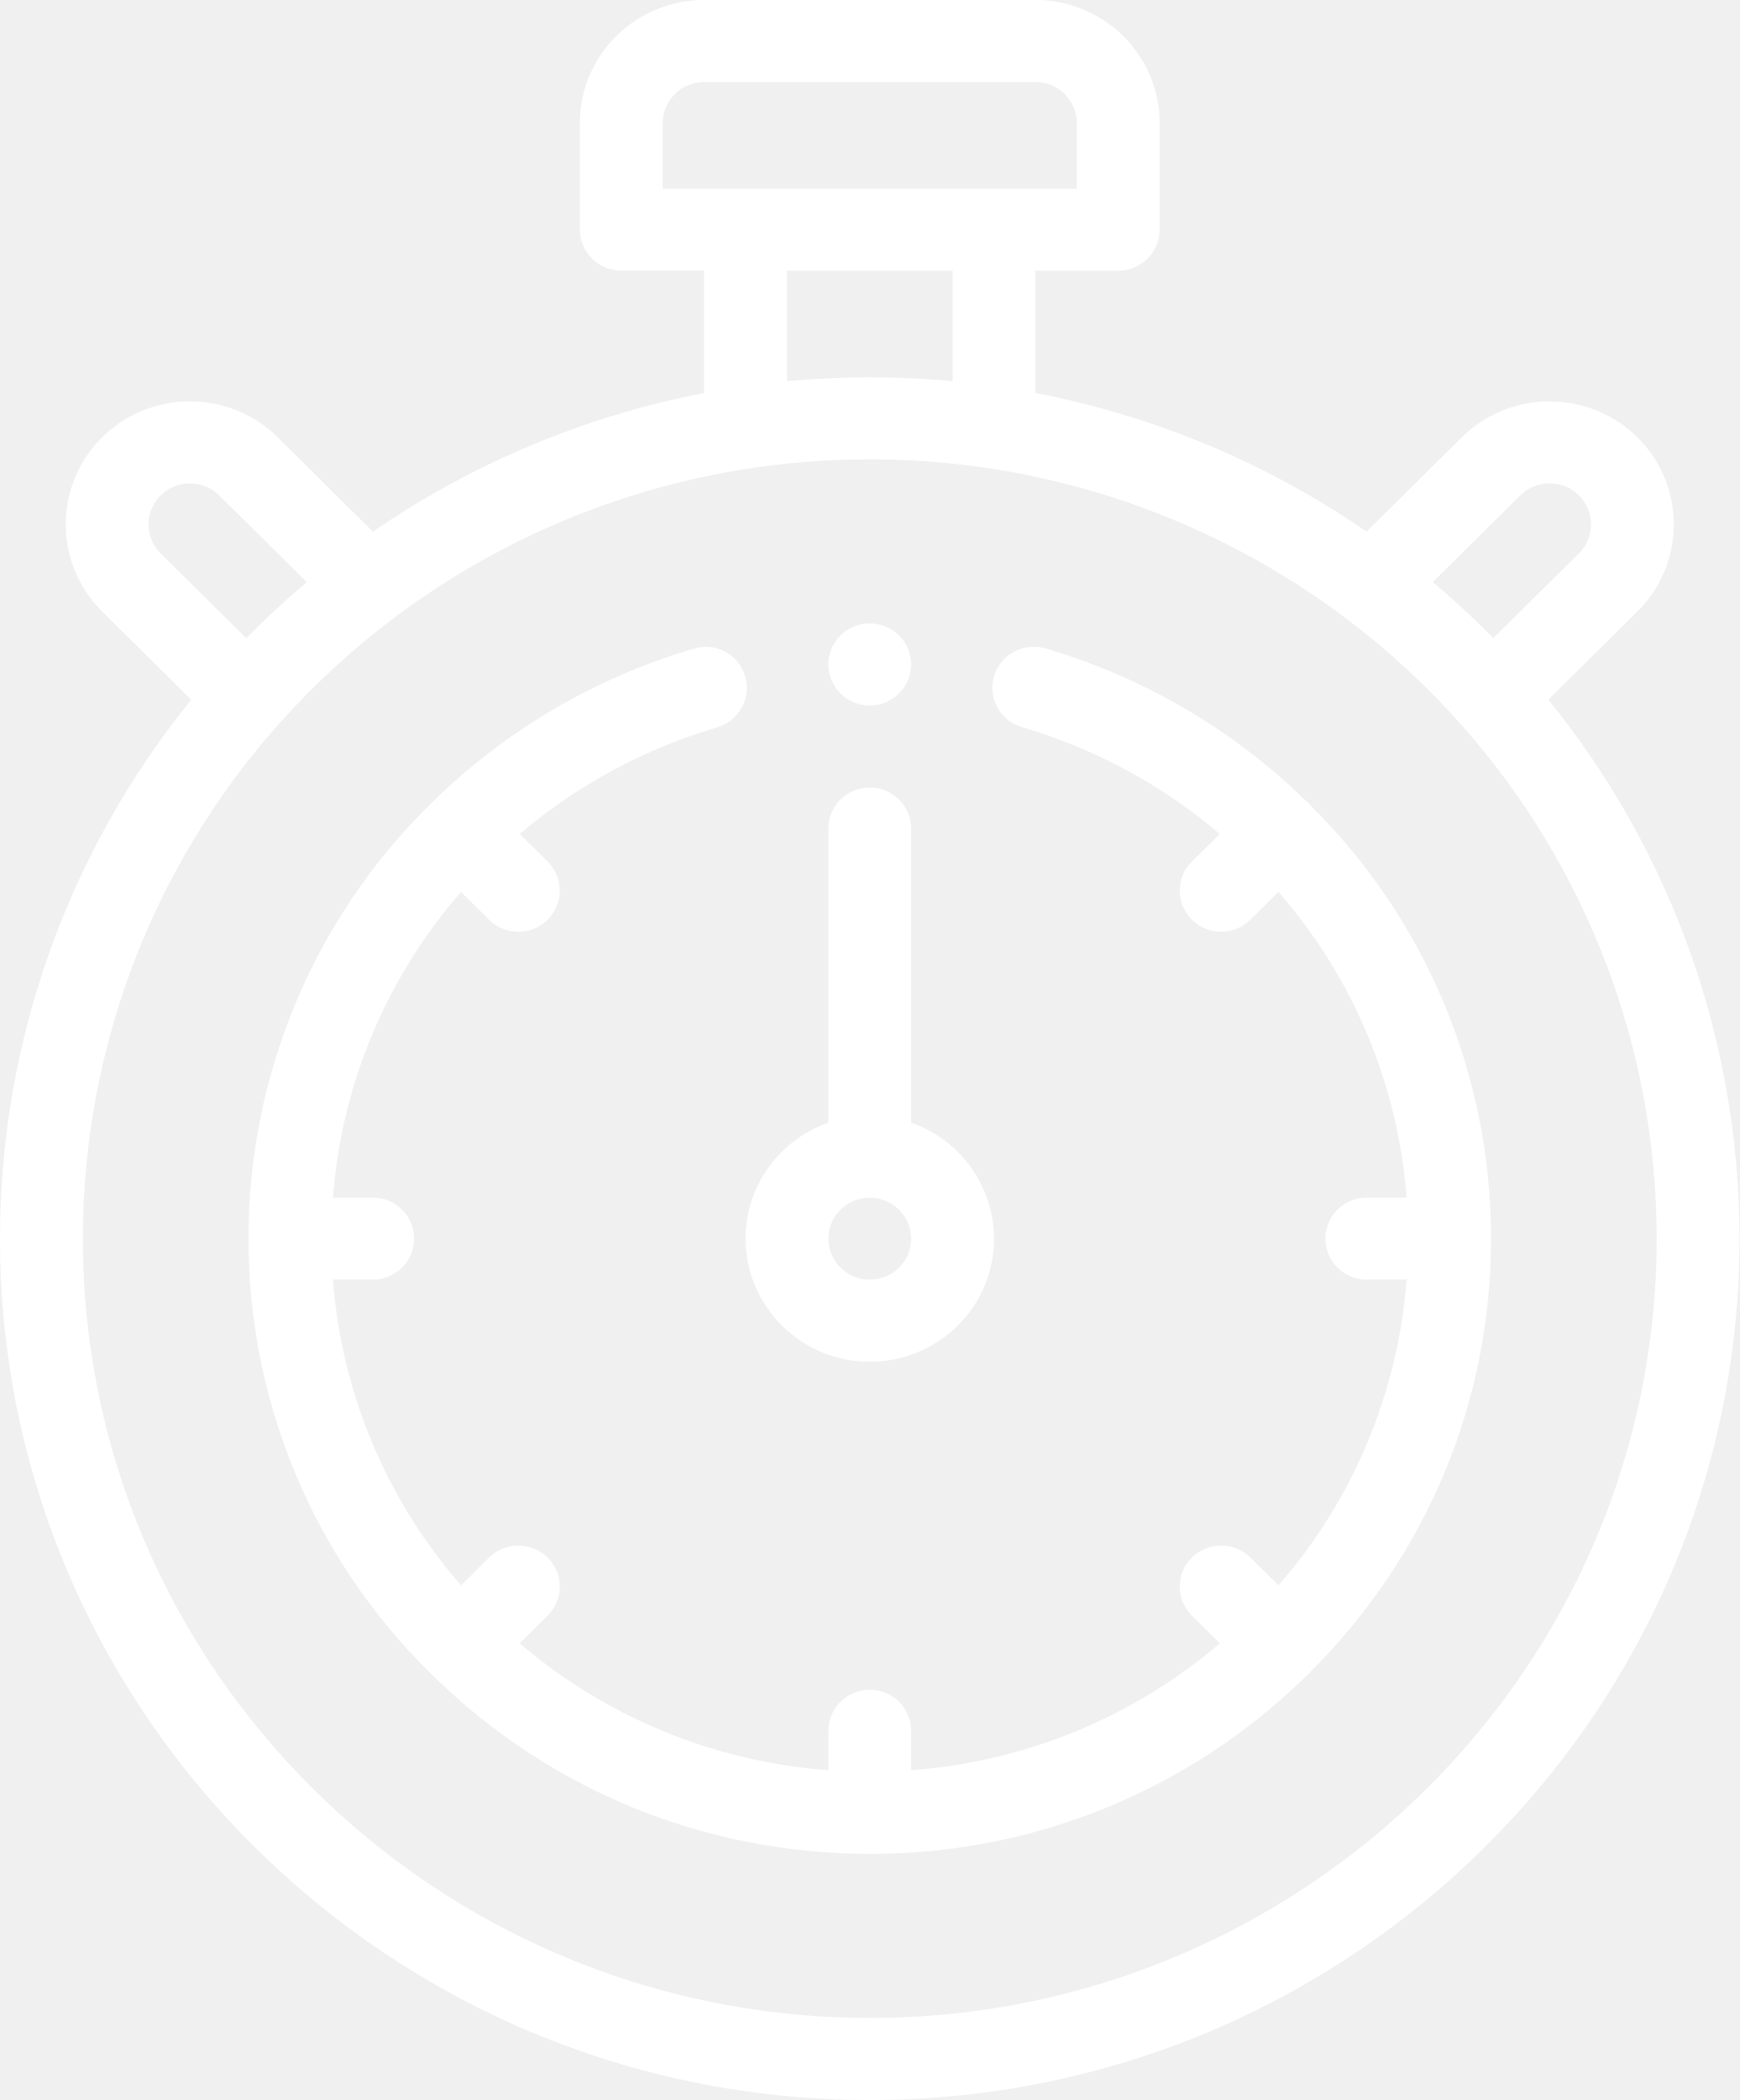
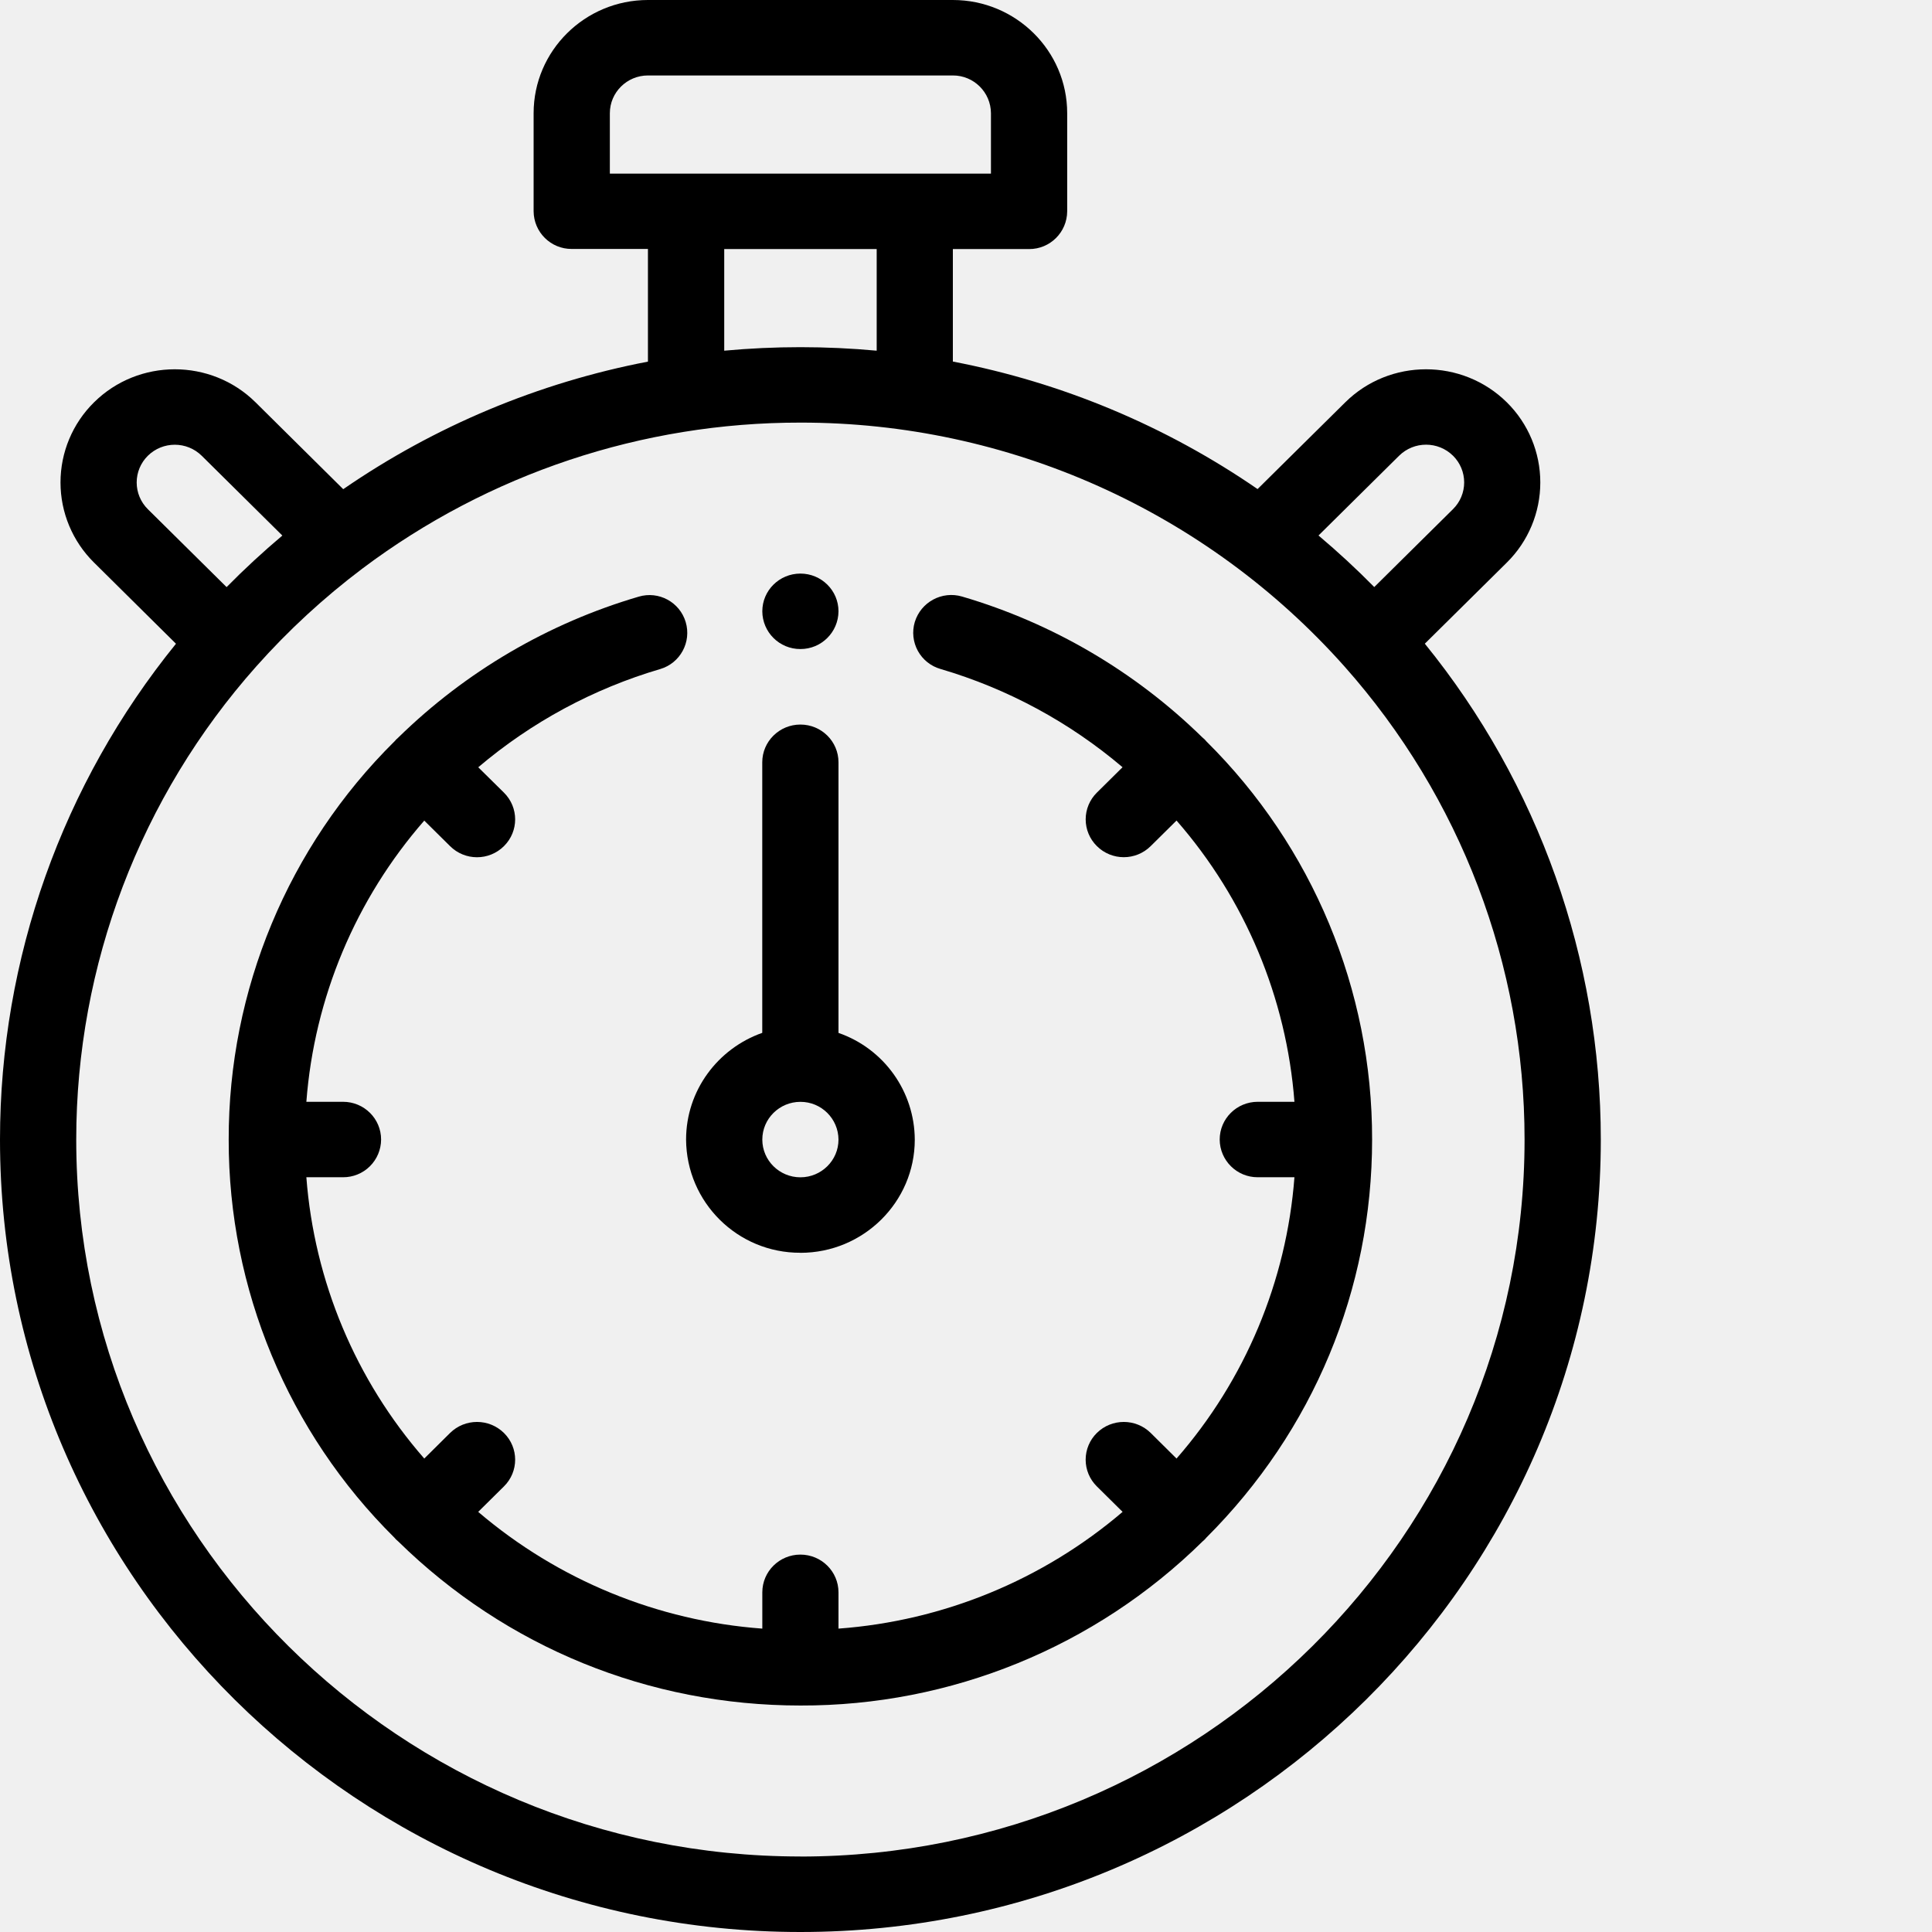
- <svg xmlns="http://www.w3.org/2000/svg" width="29" height="35" fill="none">
-   <path d="M3.188 11.662L1.702 10.19a2.038 2.038 0 010-2.9c.807-.8 2.122-.8 2.929 0l1.587 1.572a14.58 14.58 0 015.52-2.311V4.51h-1.38a.687.687 0 01-.691-.683V2.051C9.667.92 10.596 0 11.738 0h5.524c1.142 0 2.071.92 2.071 2.05v1.778a.687.687 0 01-.69.684h-1.381V6.55a14.578 14.578 0 015.52 2.31l1.587-1.57c.807-.8 2.121-.8 2.93 0a2.04 2.04 0 010 2.9l-1.487 1.471A14.252 14.252 0 0129 20.644C29 28.56 22.495 35 14.5 35S0 28.56 0 20.645c0-3.277 1.128-6.442 3.188-8.983zm.467-3.405a.696.696 0 00-.977 0 .68.68 0 000 .967l1.427 1.412c.322-.327.659-.638 1.01-.934l-1.46-1.445zm14.297-6.206a.688.688 0 00-.69-.684h-5.524c-.38 0-.69.307-.69.684v1.094h6.904V2.05zM13.12 4.51v1.843a15.006 15.006 0 012.762 0V4.512H13.12zm13.203 3.746a.696.696 0 00-.977 0l-1.46 1.445c.351.296.688.607 1.01.934l1.427-1.412a.68.68 0 000-.967zM14.5 33.633c7.234 0 13.119-5.827 13.119-12.989 0-3.159-1.158-6.202-3.262-8.57A13.177 13.177 0 0014.5 7.656a13.18 13.18 0 00-7.936 2.645 13.19 13.19 0 00-1.921 1.771 12.898 12.898 0 00-3.262 8.572c0 7.161 5.885 12.988 13.119 12.988z" fill="#fff" />
-   <path d="M14.5 22.695a2.063 2.063 0 01-2.071-2.05c0-.892.577-1.651 1.38-1.934V13.81c0-.378.31-.684.691-.684.382 0 .69.306.69.684v4.902a2.056 2.056 0 011.382 1.934c0 1.13-.93 2.05-2.072 2.05zm0-2.734c-.38 0-.69.306-.69.684 0 .377.31.683.69.683.38 0 .69-.306.69-.683a.688.688 0 00-.69-.684z" fill="#fff" />
-   <path d="M7.145 13.433a.542.542 0 01.033-.037l.04-.037a10.417 10.417 0 014.353-2.55.682.682 0 11.391 1.311 9.028 9.028 0 00-3.298 1.78l.466.46c.27.268.27.7 0 .968a.692.692 0 01-.977 0l-.467-.462A8.758 8.758 0 005.55 19.96h.664c.382 0 .69.306.69.684a.686.686 0 01-.69.683H5.55a8.757 8.757 0 002.136 5.096l.467-.463a.696.696 0 01.977 0c.27.267.27.7 0 .967l-.467.462a8.941 8.941 0 005.147 2.115v-.657c0-.378.309-.684.69-.684.381 0 .69.306.69.684v.657a8.939 8.939 0 005.147-2.115l-.467-.462a.679.679 0 010-.967.696.696 0 01.977 0l.467.463a8.758 8.758 0 002.136-5.096h-.664a.687.687 0 01-.69-.683c0-.378.308-.684.69-.684h.664a8.758 8.758 0 00-2.136-5.095l-.467.462a.692.692 0 01-.977 0 .68.68 0 010-.967l.466-.461a9.024 9.024 0 00-3.298-1.78.682.682 0 01-.466-.85.692.692 0 01.857-.462 10.414 10.414 0 014.351 2.55.672.672 0 01.042.037l.033.037a10.132 10.132 0 013.002 7.213c0 2.718-1.066 5.277-3.002 7.211a.555.555 0 01-.033.037.38.38 0 01-.037.033 10.34 10.34 0 01-7.285 2.972c-2.746 0-5.33-1.055-7.284-2.971l-.038-.034c-.012-.011-.022-.024-.033-.036a10.132 10.132 0 01-3.002-7.212 10.13 10.13 0 013.002-7.212z" fill="#fff" />
-   <path d="M14.5 11.758a.687.687 0 01-.69-.684c0-.377.309-.683.69-.683.381 0 .69.306.69.683a.688.688 0 01-.69.684z" fill="#fff" />
+ <svg xmlns="http://www.w3.org/2000/svg" width="35" height="35">
+   <path d="M3.188 11.662L1.702 10.19a2.038 2.038 0 010-2.9c.807-.8 2.122-.8 2.929 0l1.587 1.572a14.58 14.58 0 015.52-2.311V4.51h-1.38a.687.687 0 01-.691-.683V2.051C9.667.92 10.596 0 11.738 0h5.524c1.142 0 2.071.92 2.071 2.05v1.778a.687.687 0 01-.69.684h-1.381V6.55a14.578 14.578 0 015.52 2.31l1.587-1.57c.807-.8 2.121-.8 2.93 0a2.04 2.04 0 010 2.9l-1.487 1.471A14.252 14.252 0 0129 20.644C29 28.56 22.495 35 14.5 35S0 28.56 0 20.645c0-3.277 1.128-6.442 3.188-8.983zm.467-3.405a.696.696 0 00-.977 0 .68.68 0 000 .967l1.427 1.412c.322-.327.659-.638 1.01-.934l-1.46-1.445zm14.297-6.206a.688.688 0 00-.69-.684h-5.524c-.38 0-.69.307-.69.684v1.094h6.904V2.05zM13.12 4.51v1.843a15.006 15.006 0 012.762 0V4.512H13.12zm13.203 3.746a.696.696 0 00-.977 0l-1.46 1.445c.351.296.688.607 1.01.934l1.427-1.412a.68.68 0 000-.967zM14.5 33.633c7.234 0 13.119-5.827 13.119-12.989 0-3.159-1.158-6.202-3.262-8.57A13.177 13.177 0 0014.5 7.656a13.18 13.18 0 00-7.936 2.645 13.19 13.19 0 00-1.921 1.771 12.898 12.898 0 00-3.262 8.572c0 7.161 5.885 12.988 13.119 12.988z" />
+   <path d="M14.5 22.695a2.063 2.063 0 01-2.071-2.05c0-.892.577-1.651 1.38-1.934V13.81c0-.378.31-.684.691-.684.382 0 .69.306.69.684v4.902a2.056 2.056 0 011.382 1.934c0 1.13-.93 2.05-2.072 2.05zm0-2.734c-.38 0-.69.306-.69.684 0 .377.31.683.69.683.38 0 .69-.306.69-.683a.688.688 0 00-.69-.684z" />
+   <path d="M7.145 13.433a.542.542 0 01.033-.037l.04-.037a10.417 10.417 0 014.353-2.55.682.682 0 11.391 1.311 9.028 9.028 0 00-3.298 1.78l.466.46c.27.268.27.7 0 .968a.692.692 0 01-.977 0l-.467-.462A8.758 8.758 0 005.55 19.96h.664c.382 0 .69.306.69.684a.686.686 0 01-.69.683H5.55a8.757 8.757 0 002.136 5.096l.467-.463a.696.696 0 01.977 0c.27.267.27.7 0 .967l-.467.462a8.941 8.941 0 005.147 2.115v-.657c0-.378.309-.684.69-.684.381 0 .69.306.69.684v.657a8.939 8.939 0 005.147-2.115l-.467-.462a.679.679 0 010-.967.696.696 0 01.977 0l.467.463a8.758 8.758 0 002.136-5.096h-.664a.687.687 0 01-.69-.683c0-.378.308-.684.69-.684h.664a8.758 8.758 0 00-2.136-5.095l-.467.462a.692.692 0 01-.977 0 .68.68 0 010-.967l.466-.461a9.024 9.024 0 00-3.298-1.78.682.682 0 01-.466-.85.692.692 0 01.857-.462 10.414 10.414 0 014.351 2.55.672.672 0 01.042.037l.033.037a10.132 10.132 0 013.002 7.213c0 2.718-1.066 5.277-3.002 7.211a.555.555 0 01-.033.037.38.38 0 01-.037.033 10.34 10.34 0 01-7.285 2.972c-2.746 0-5.33-1.055-7.284-2.971l-.038-.034c-.012-.011-.022-.024-.033-.036a10.132 10.132 0 01-3.002-7.212 10.13 10.13 0 013.002-7.212z" />
+   <path d="M14.5 11.758a.687.687 0 01-.69-.684c0-.377.309-.683.69-.683.381 0 .69.306.69.683a.688.688 0 01-.69.684z" />
</svg>
